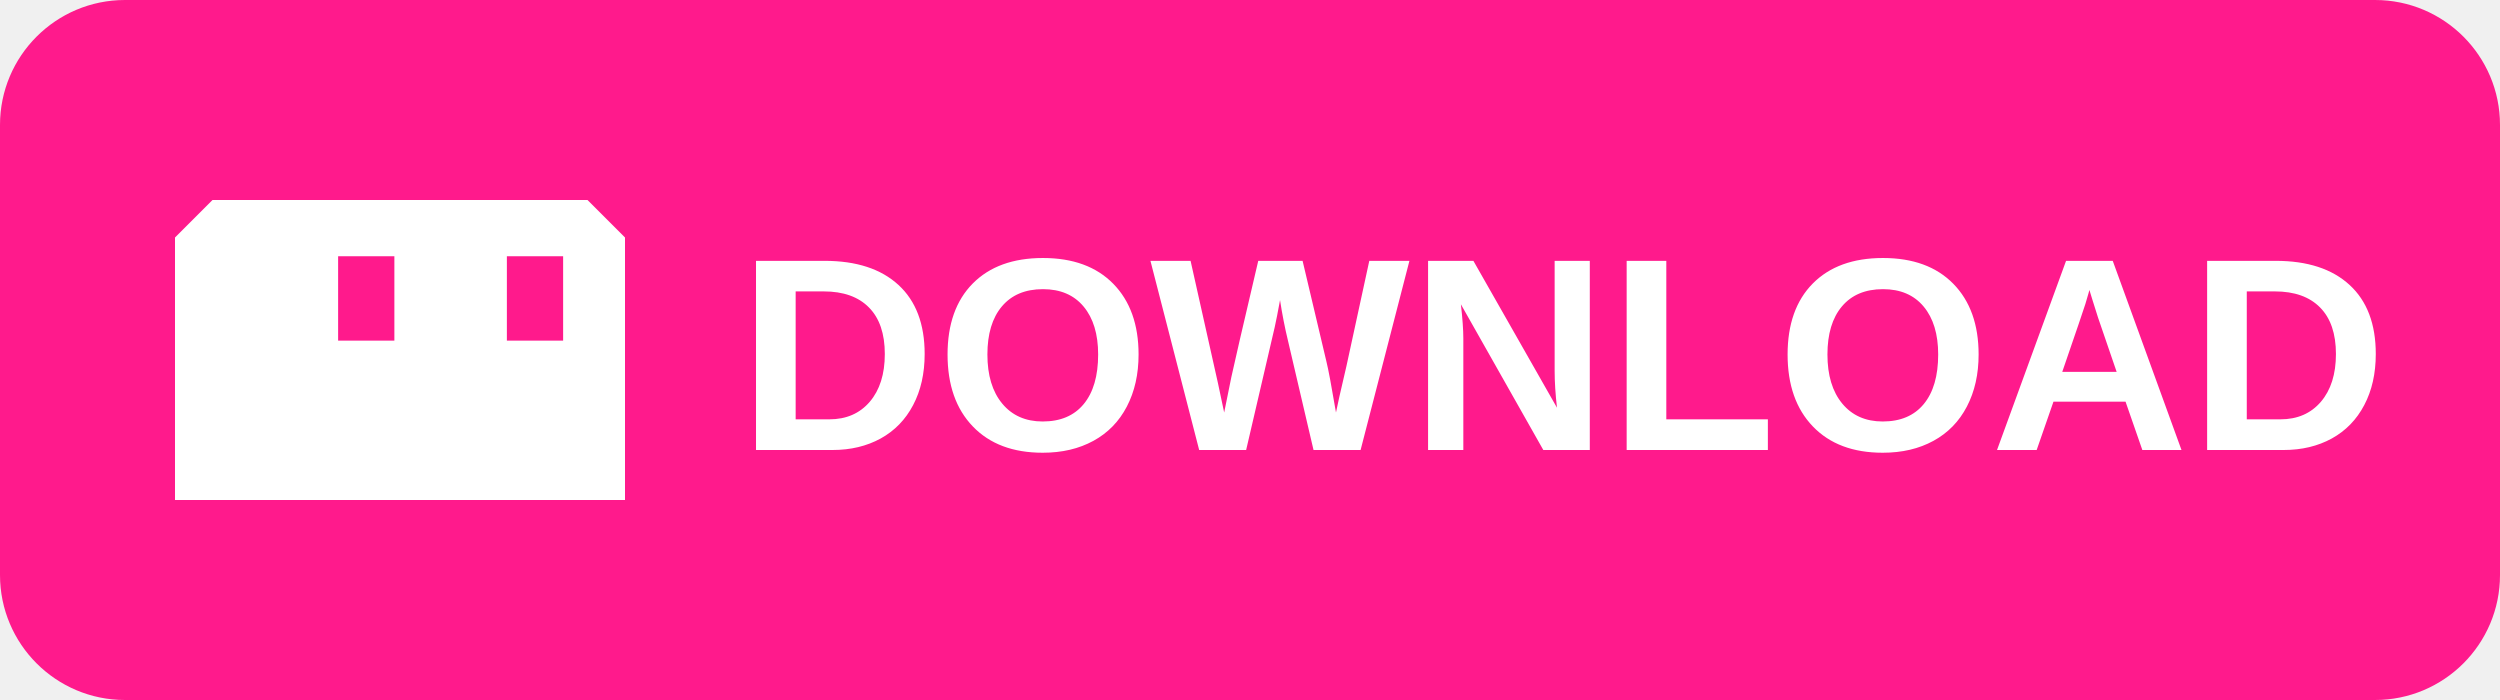
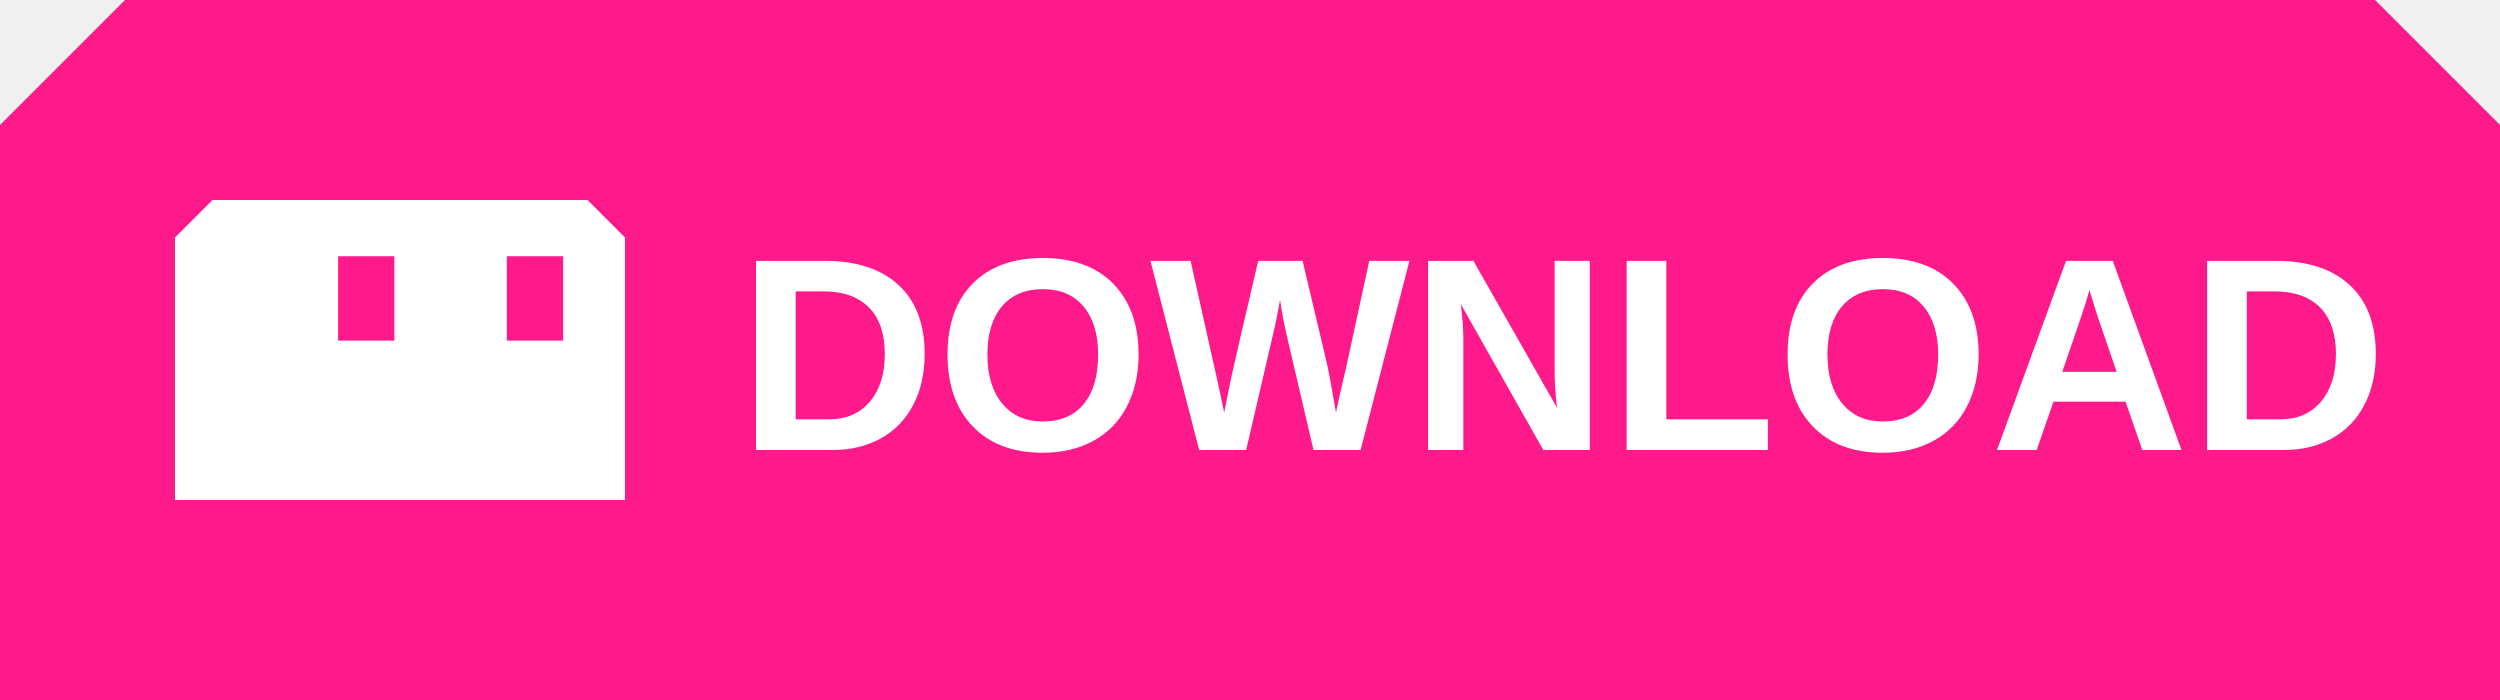
<svg xmlns="http://www.w3.org/2000/svg" width="400" height="112" viewBox="0 0 400 112">
-   <rect width="400" height="112" rx="20" fill="#FF1A8C" />
+   <path d="M20 0H380L400 20V112H0V20L20 0Z" fill="#FF1A8C" />
  <g transform="translate(28,32) scale(0.3)">
    <path d="M20 0H220L240 20V160H0V20L20 0Z" fill="#FFFFFF" />
    <rect x="87" y="30" width="30" height="45" fill="#FF1A8C" />
    <rect x="177" y="30" width="30" height="45" fill="#FF1A8C" />
  </g>
  <text x="250" y="72" text-anchor="middle" font-family="Arial, Helvetica, sans-serif" font-size="44" font-weight="bold" fill="#FFFFFF">DOWNLOAD</text>
</svg>
